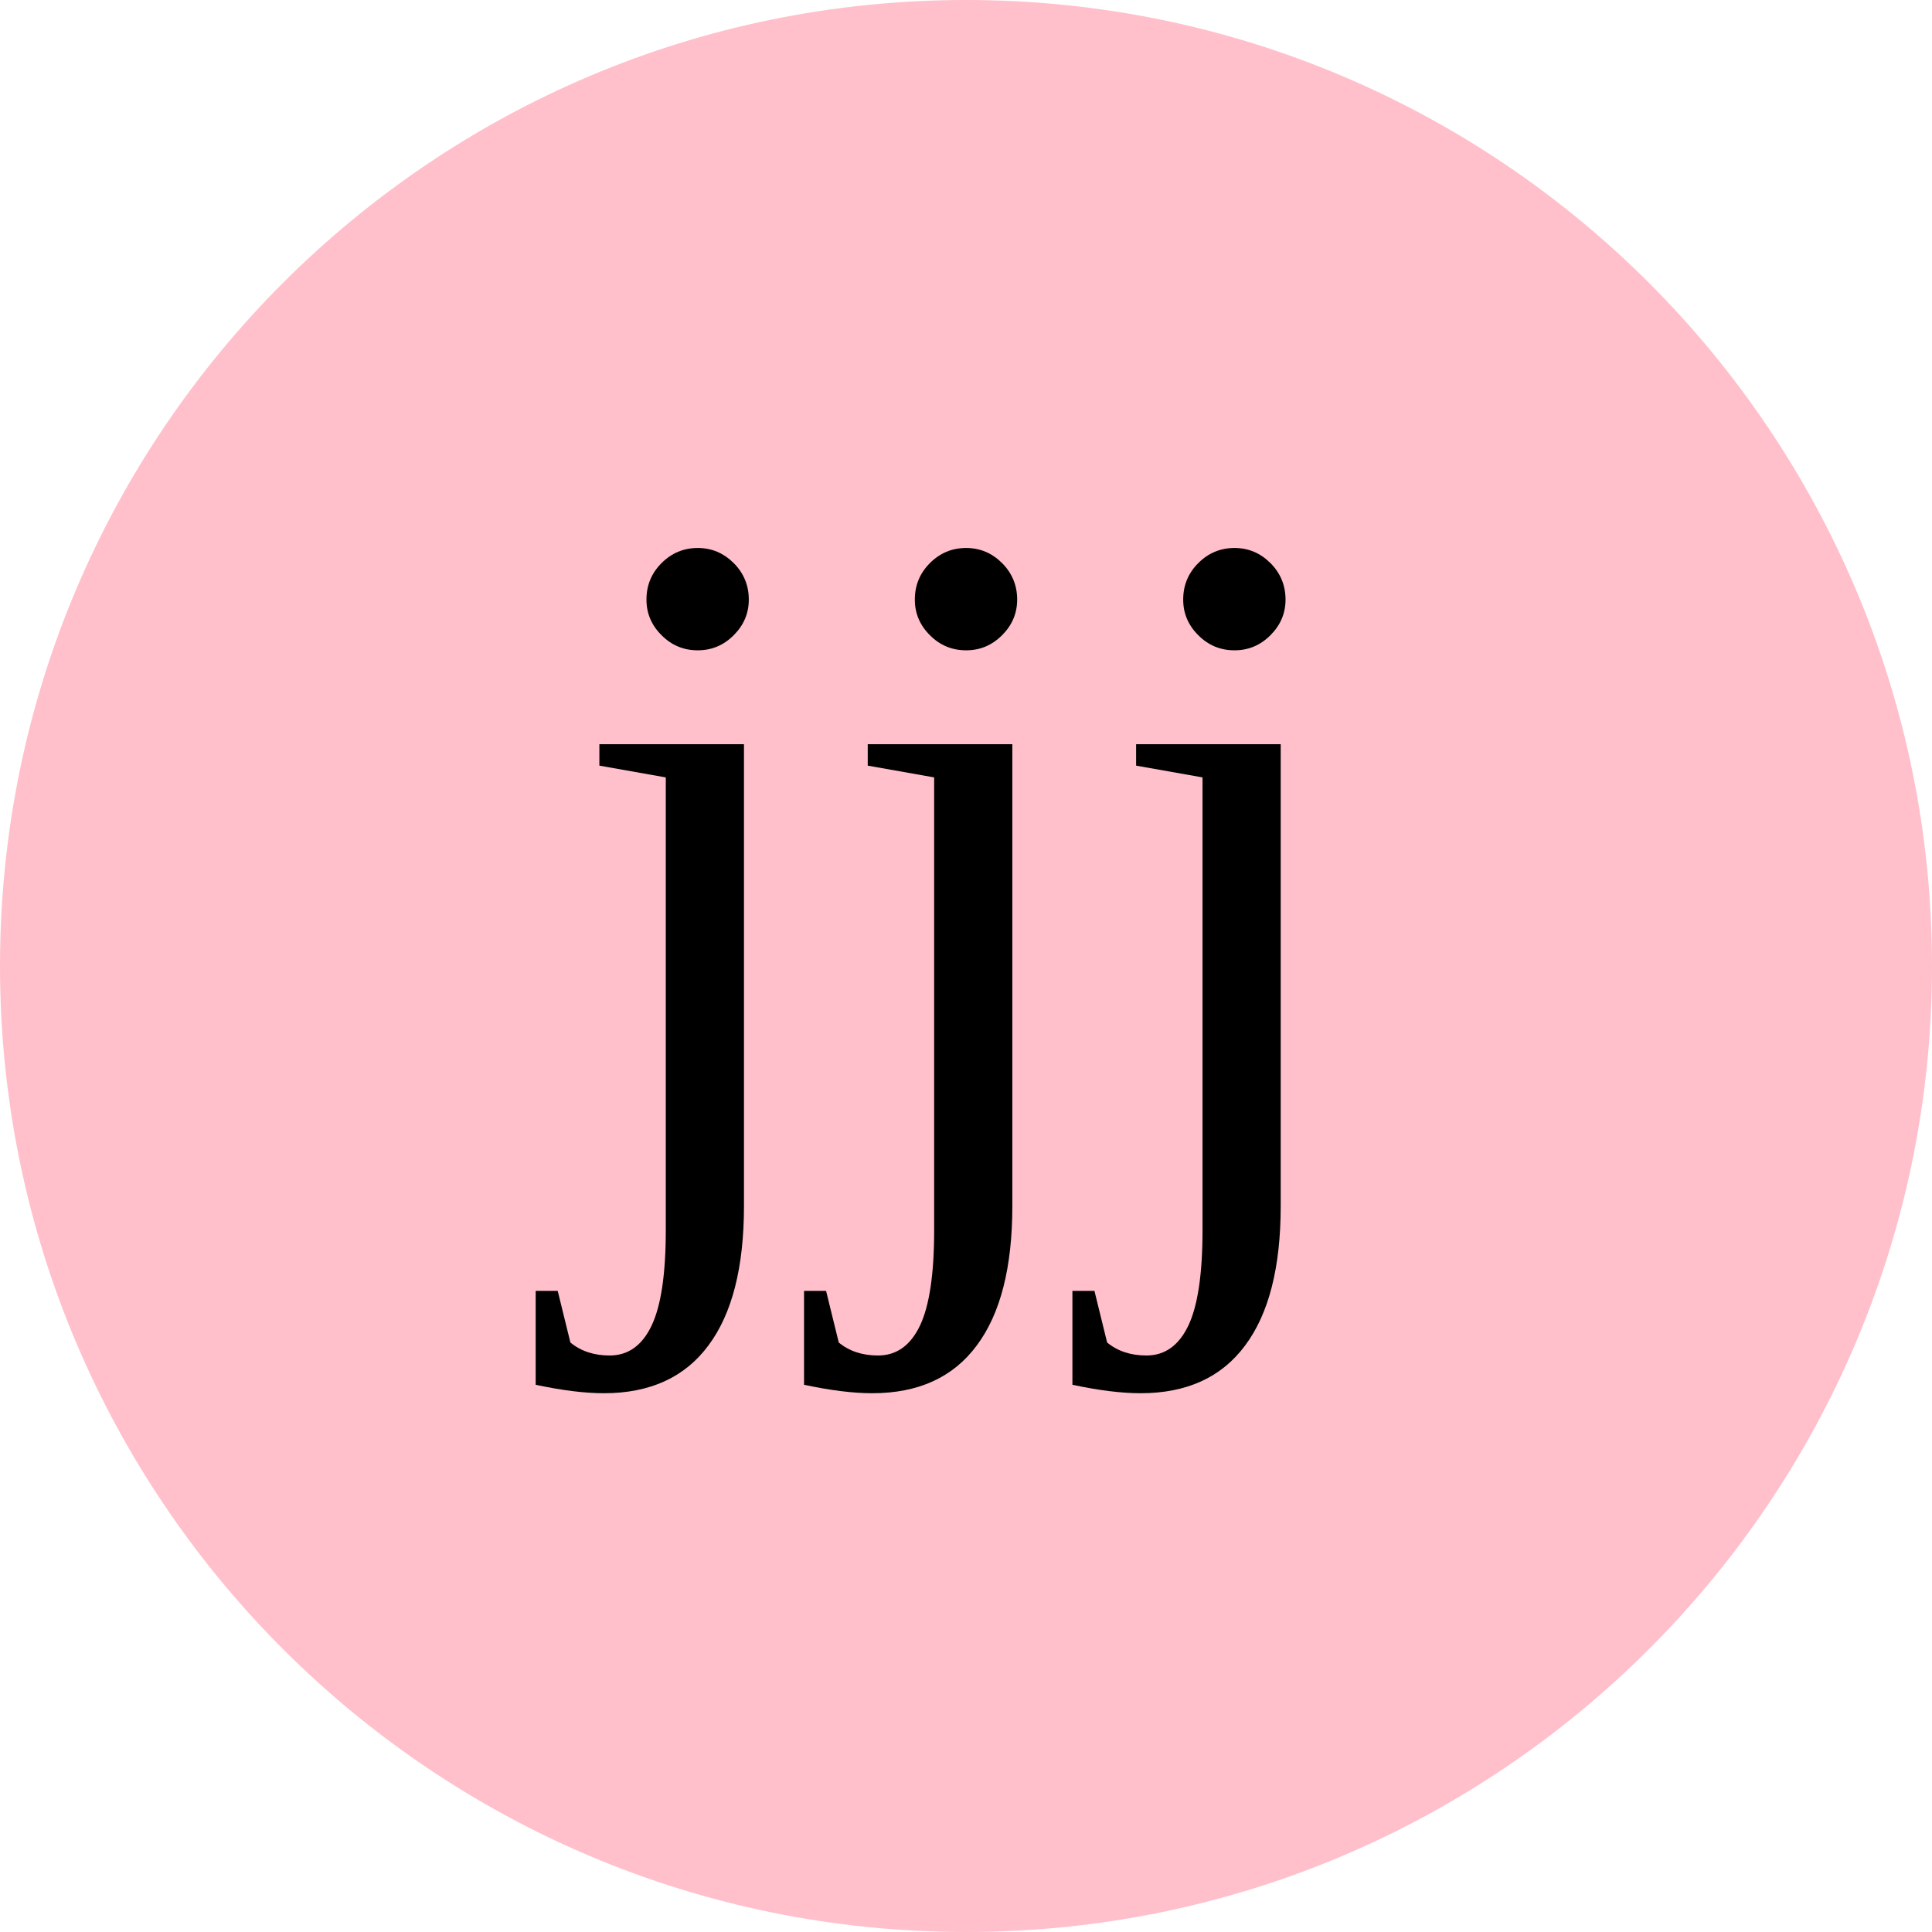
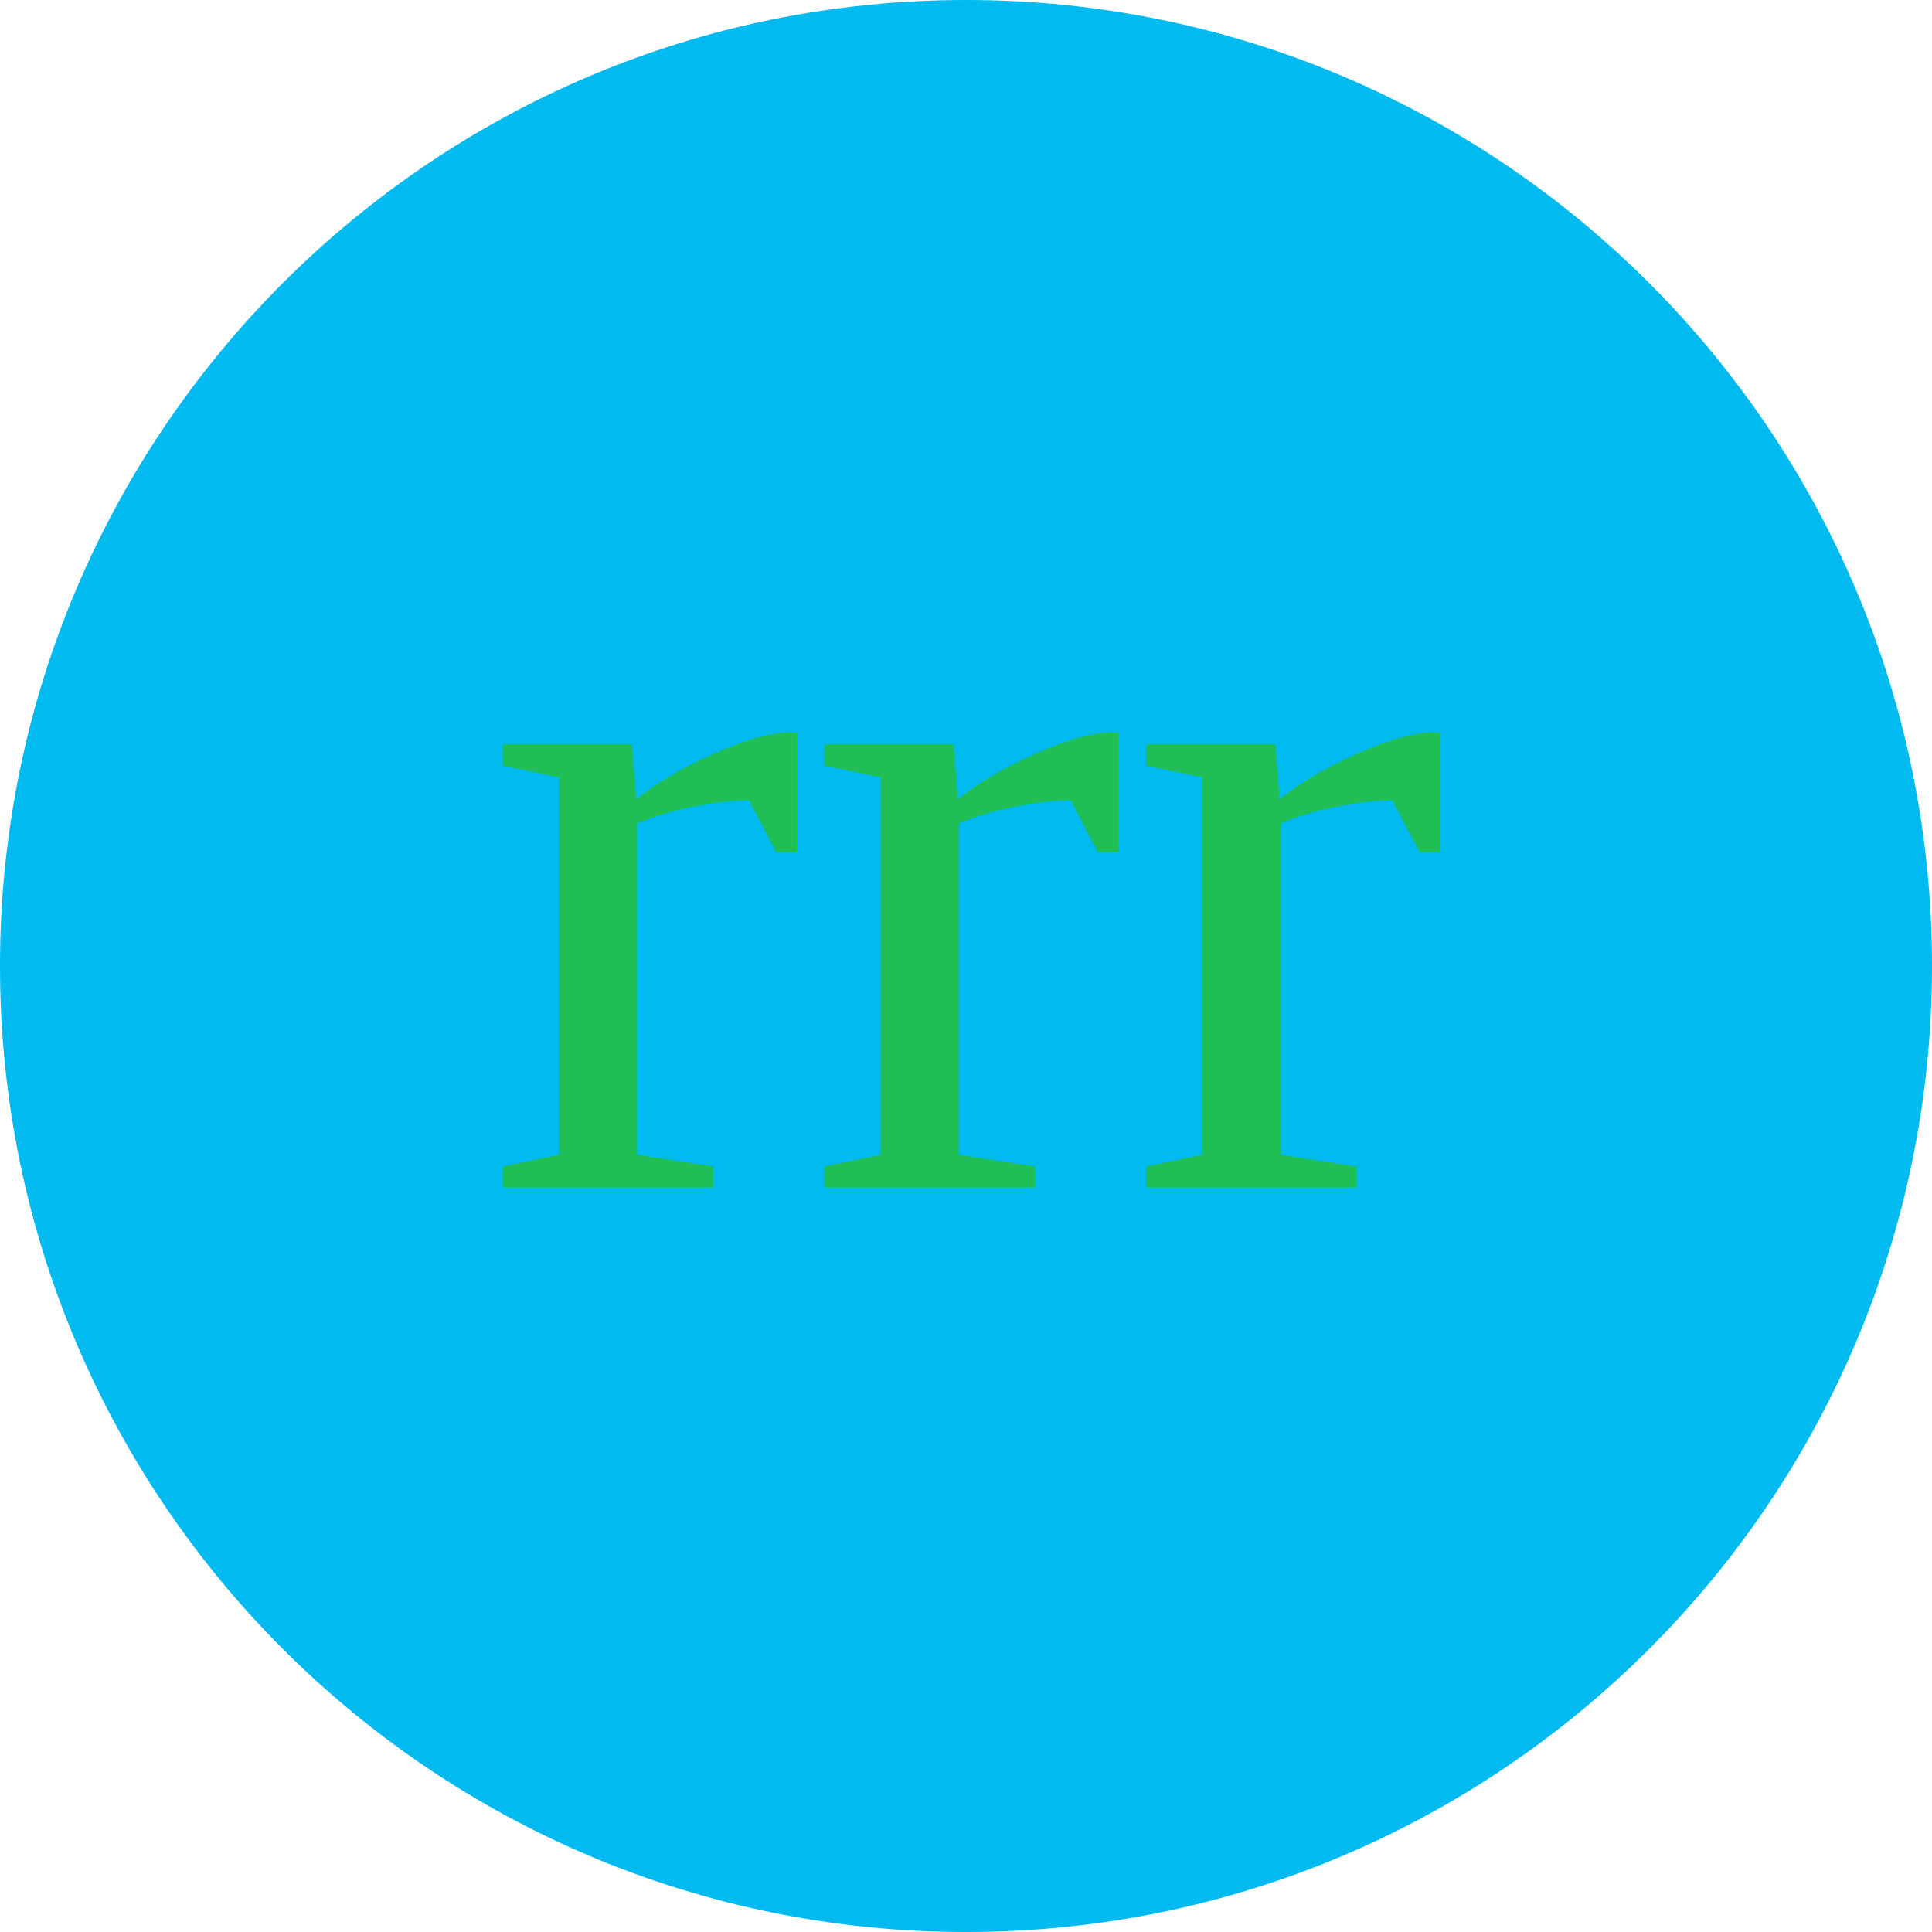
<svg xmlns="http://www.w3.org/2000/svg" version="1.1" width="100" height="100">
-   <circle cx="50" cy="50" r="50" fill="pink" />
-   <text x="50" y="50" fill="black" text-anchor="middle" dominant-baseline="middle" font-size="50">jjj</text>
+   <circle cx="50" cy="50" r="50" fill="#01BAEF" />
+   <text x="50" y="50" fill="#20BF55" text-anchor="middle" dominant-baseline="middle" font-size="50">rrr</text>
</svg>
